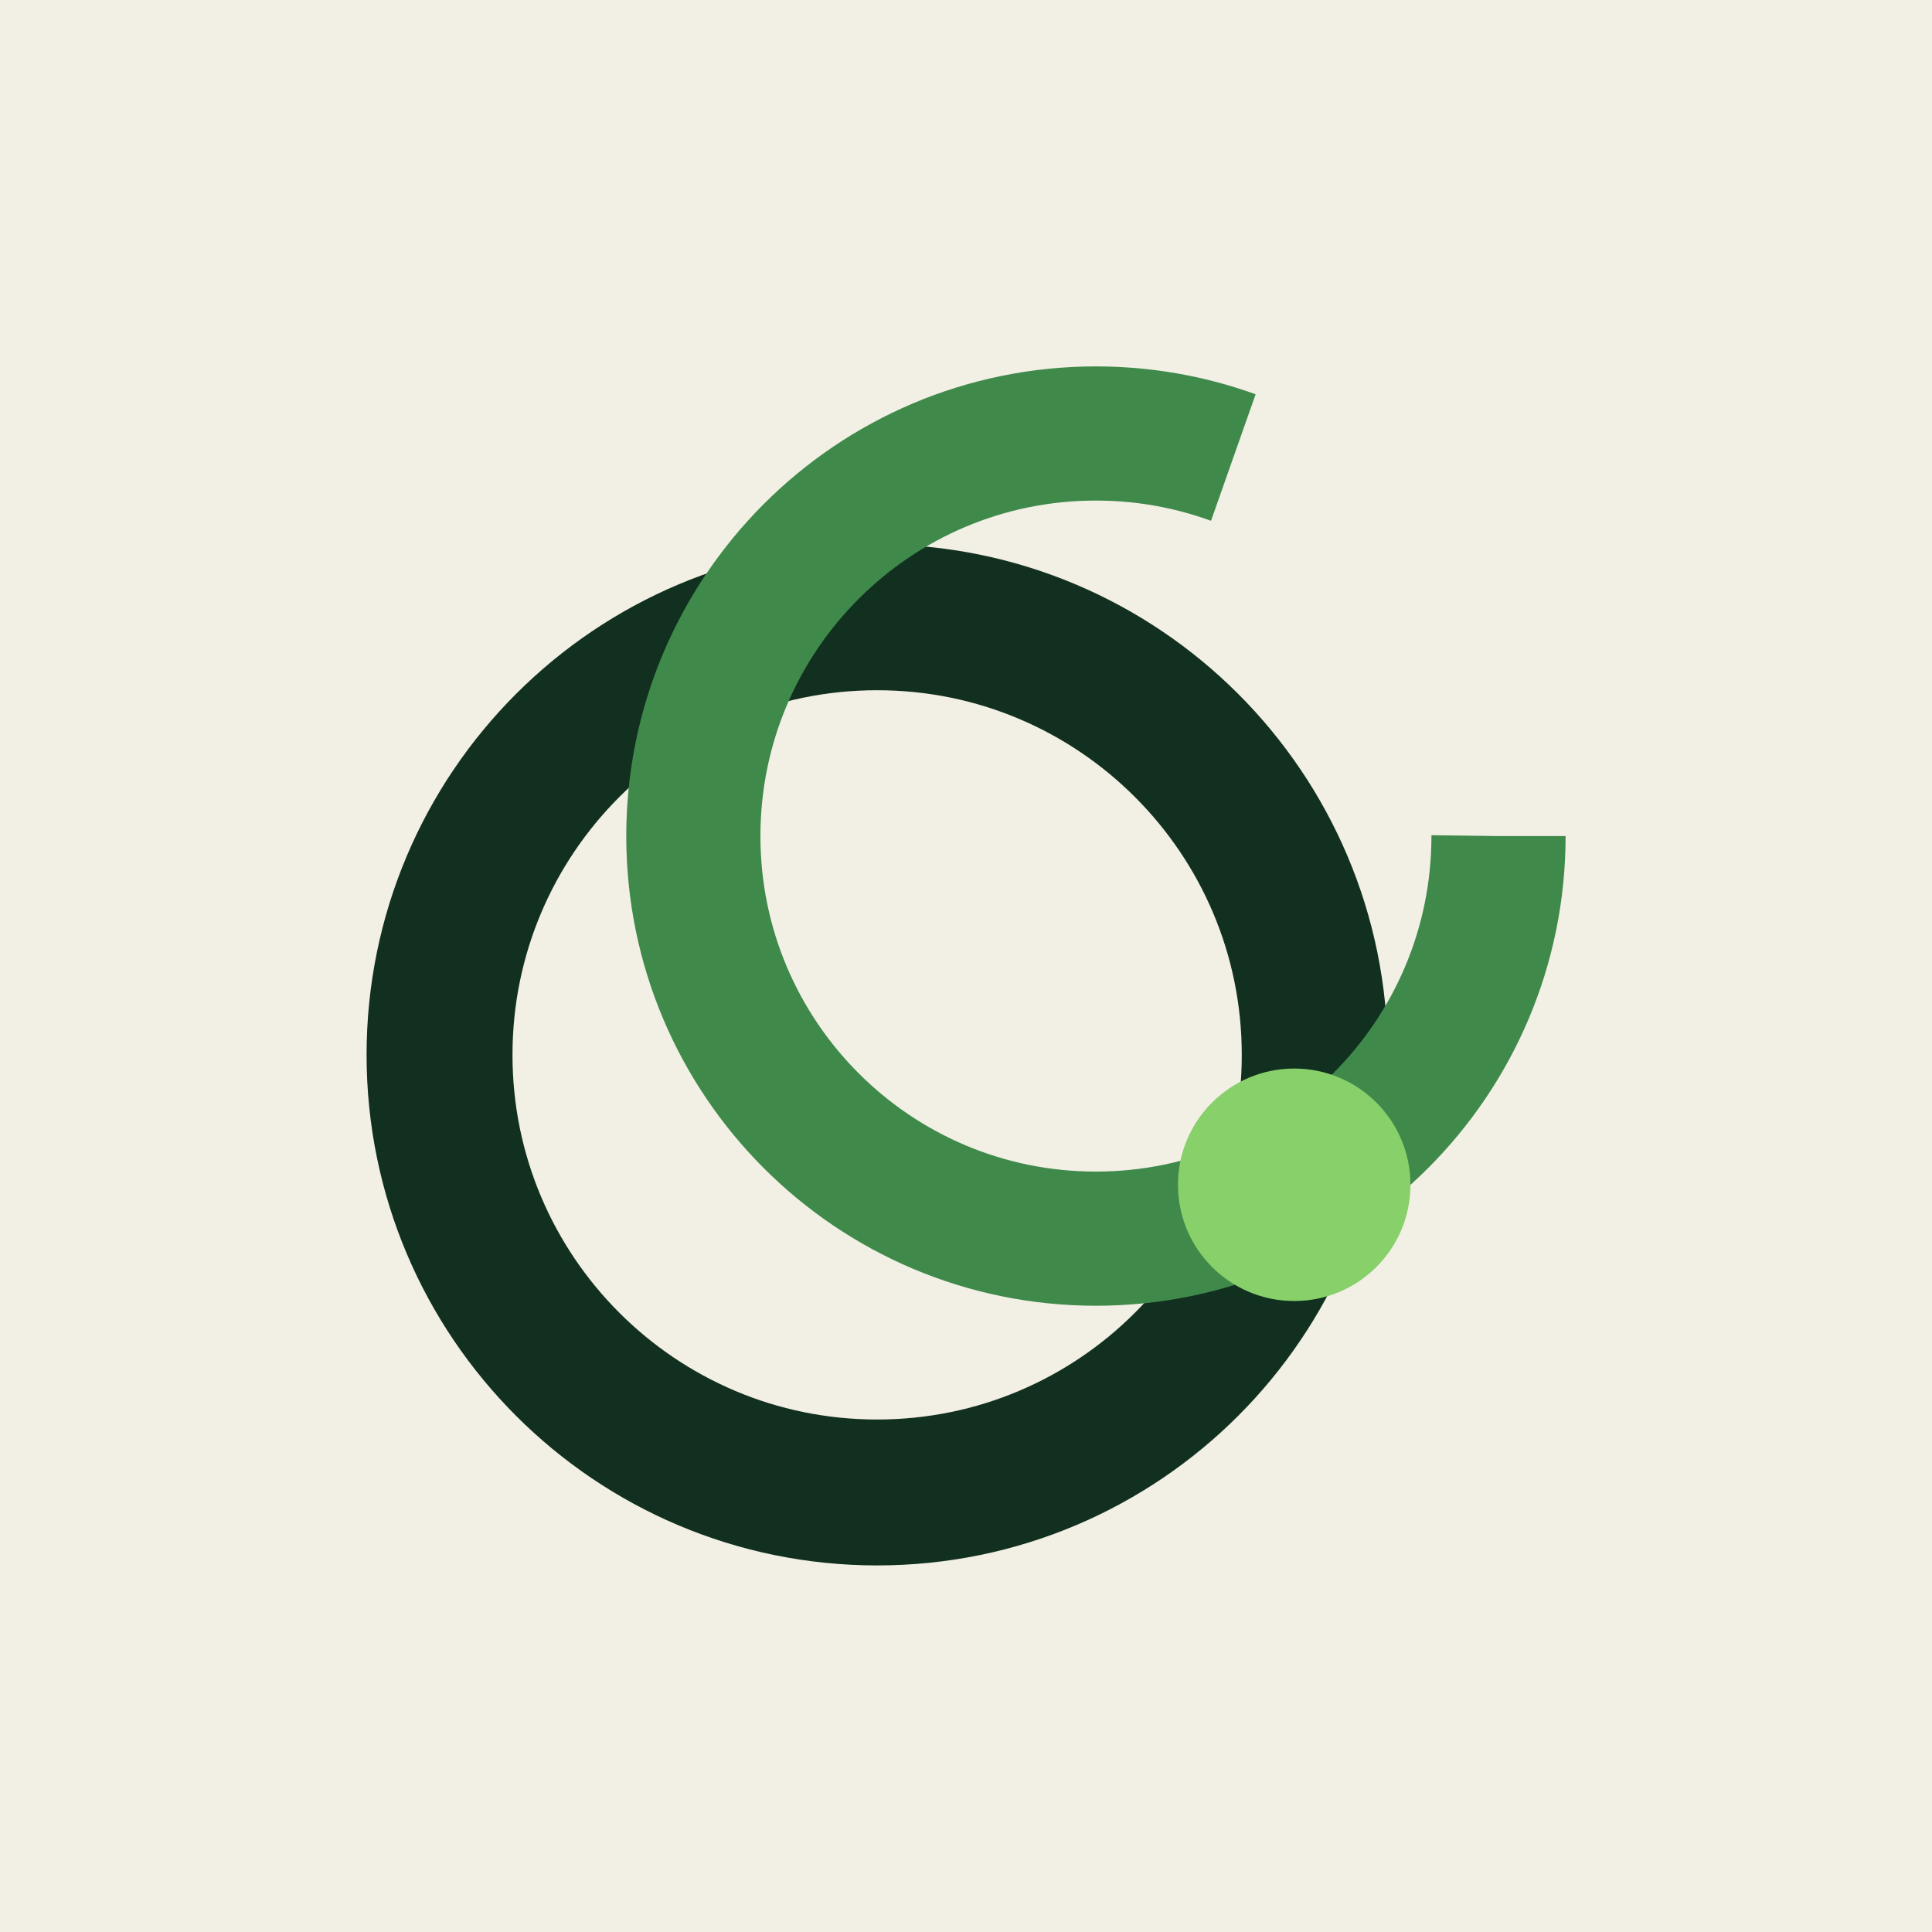
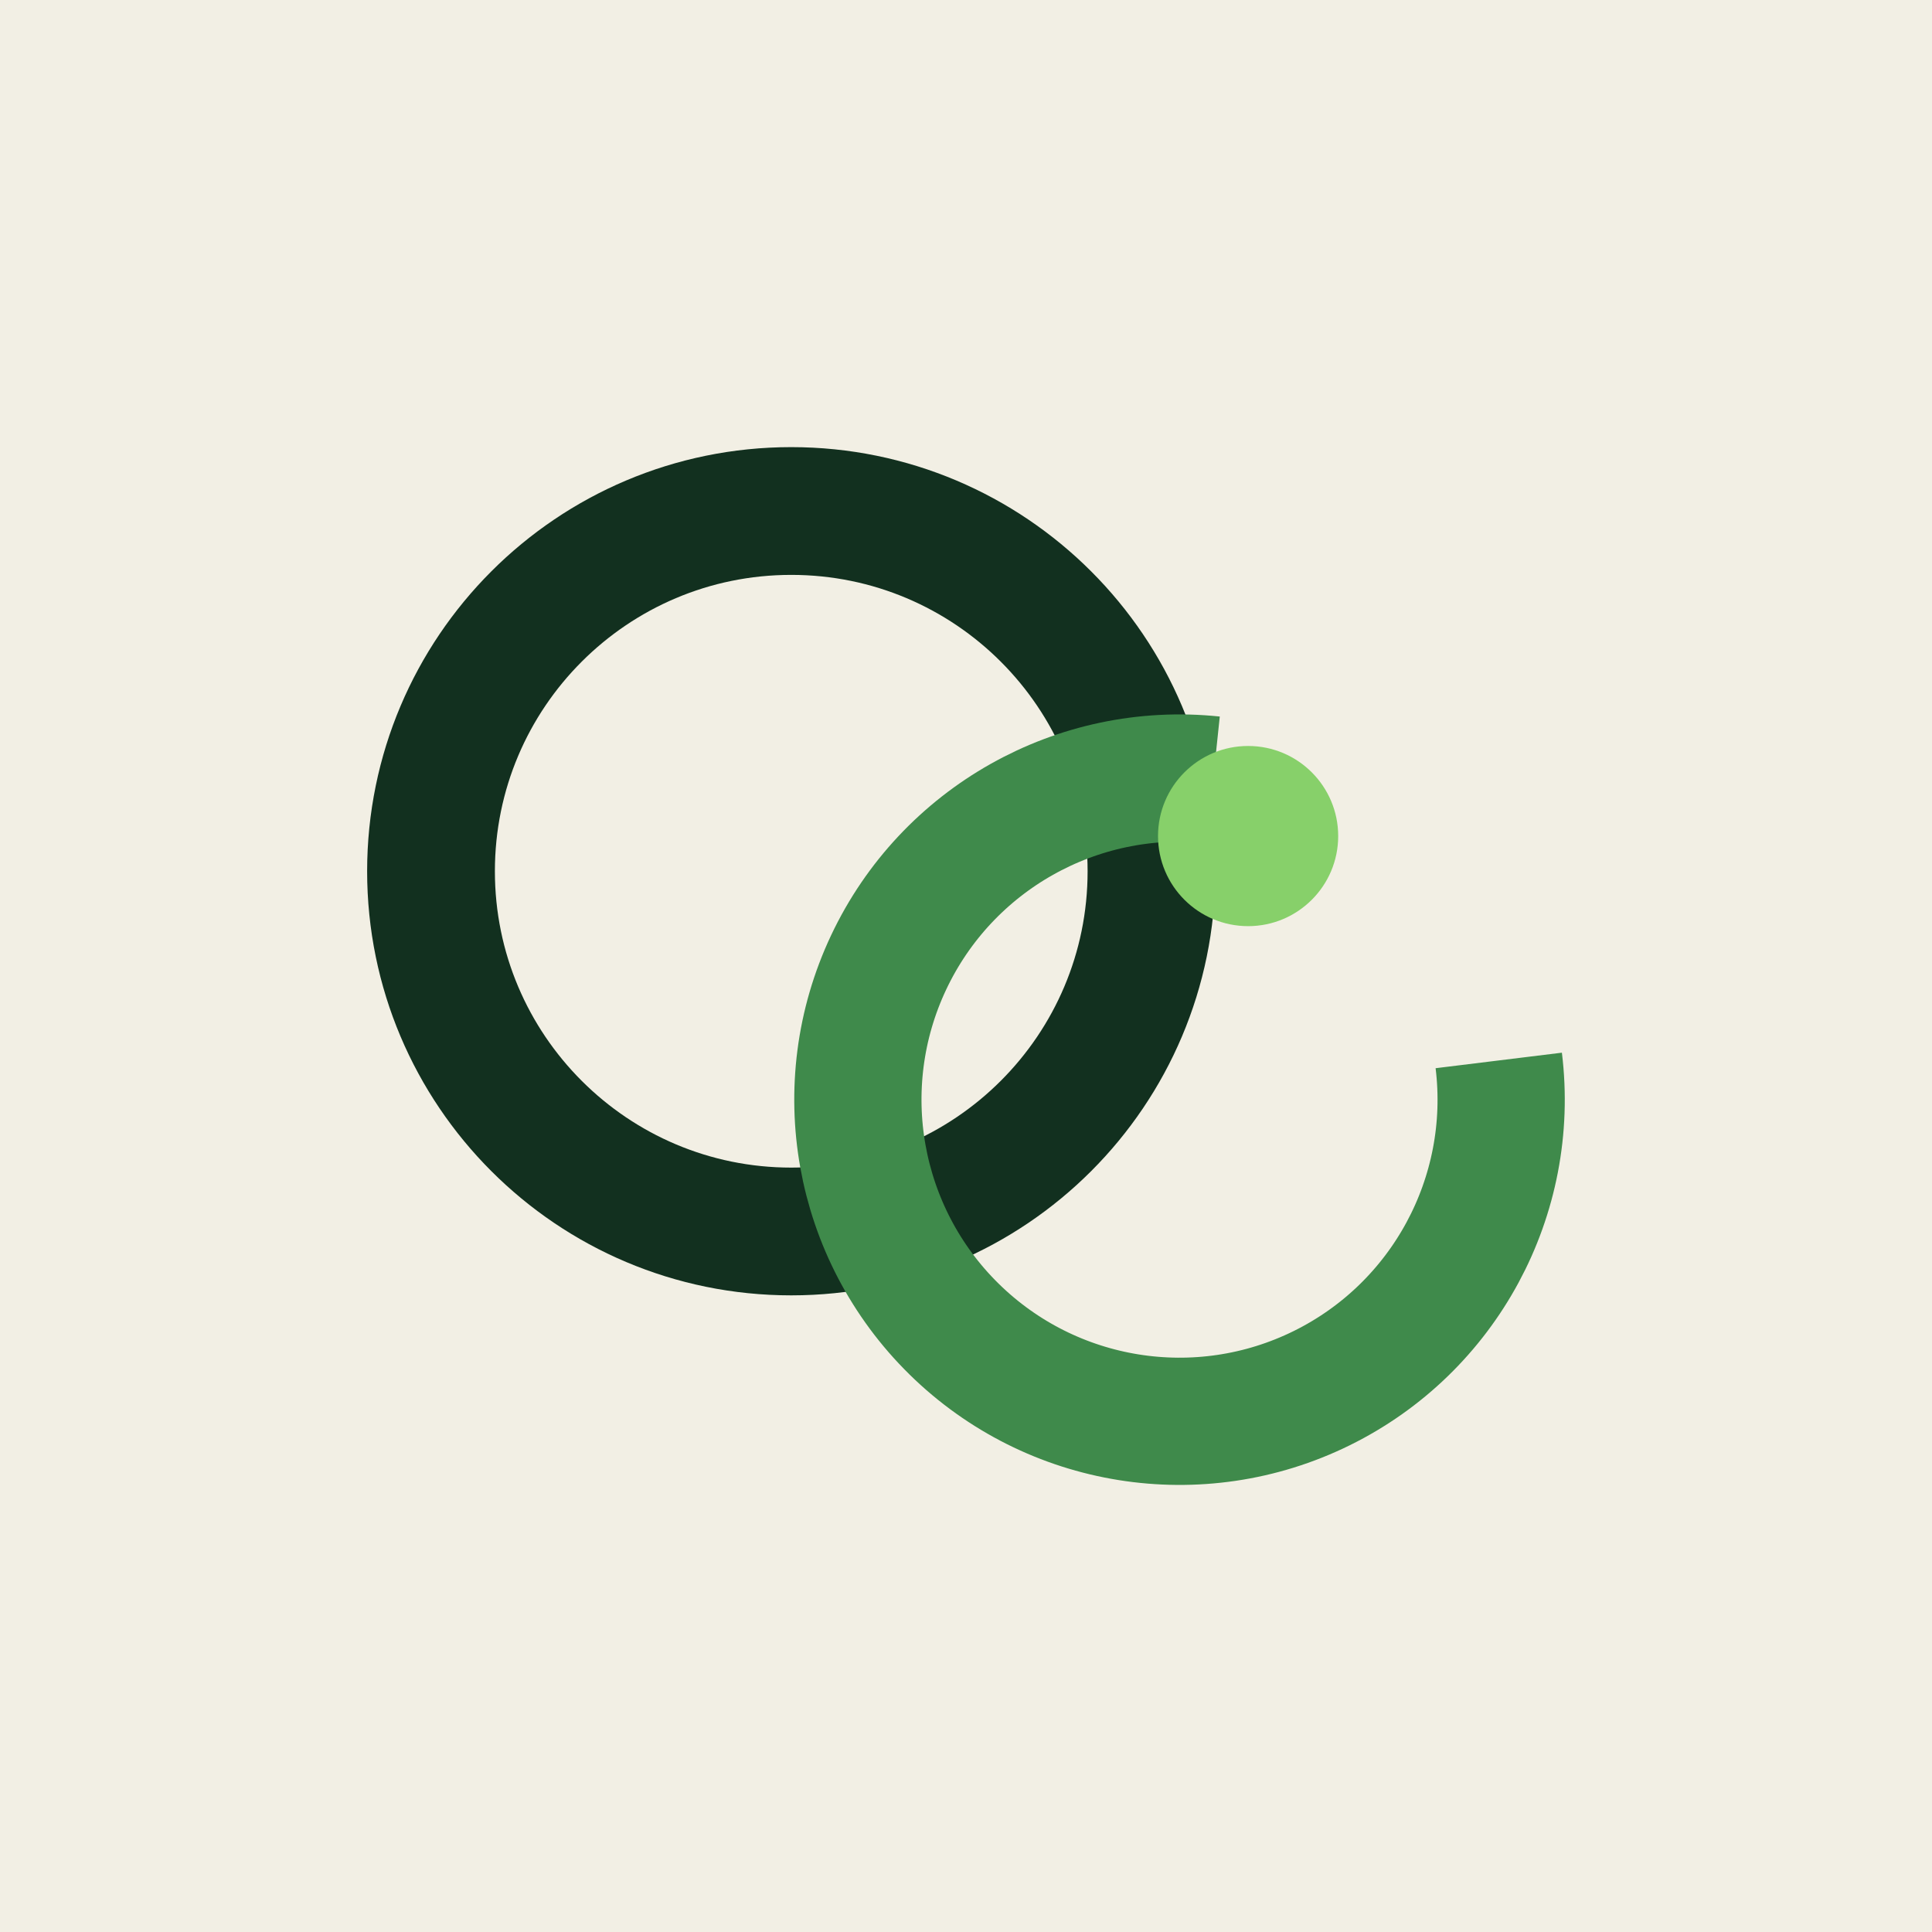
<svg xmlns="http://www.w3.org/2000/svg" viewBox="0 0 64 64" role="img" aria-label="OSC">
  <rect width="64" height="64" fill="#F2EFE4" />
-   <g transform="translate(10.03 8.67) scale(0.453)">
-     <circle cx="42" cy="58" r="32" fill="none" stroke="#12301F" stroke-width="10.67" />
-     <circle cx="58" cy="42" r="29.44" fill="none" stroke="#3F8A4B" stroke-width="9.81" stroke-dasharray="149 36" />
-     <circle cx="72.5" cy="67.5" r="8.5" fill="#87D06A" />
+   <g transform="translate(12.16 14.81) scale(0.3438)">
+     <circle cx="40.87" cy="40.87" r="34.71" fill="none" stroke="#12301F" stroke-width="12.31" />
+     <path d="M 109.04 59.1 A 30.99 30.99 0 1 1 81.52 32.06" fill="none" stroke="#3F8A4B" stroke-width="12.26" />
+     <circle cx="84.89" cy="37.48" r="8.68" fill="#87D06A" />
  </g>
</svg>
